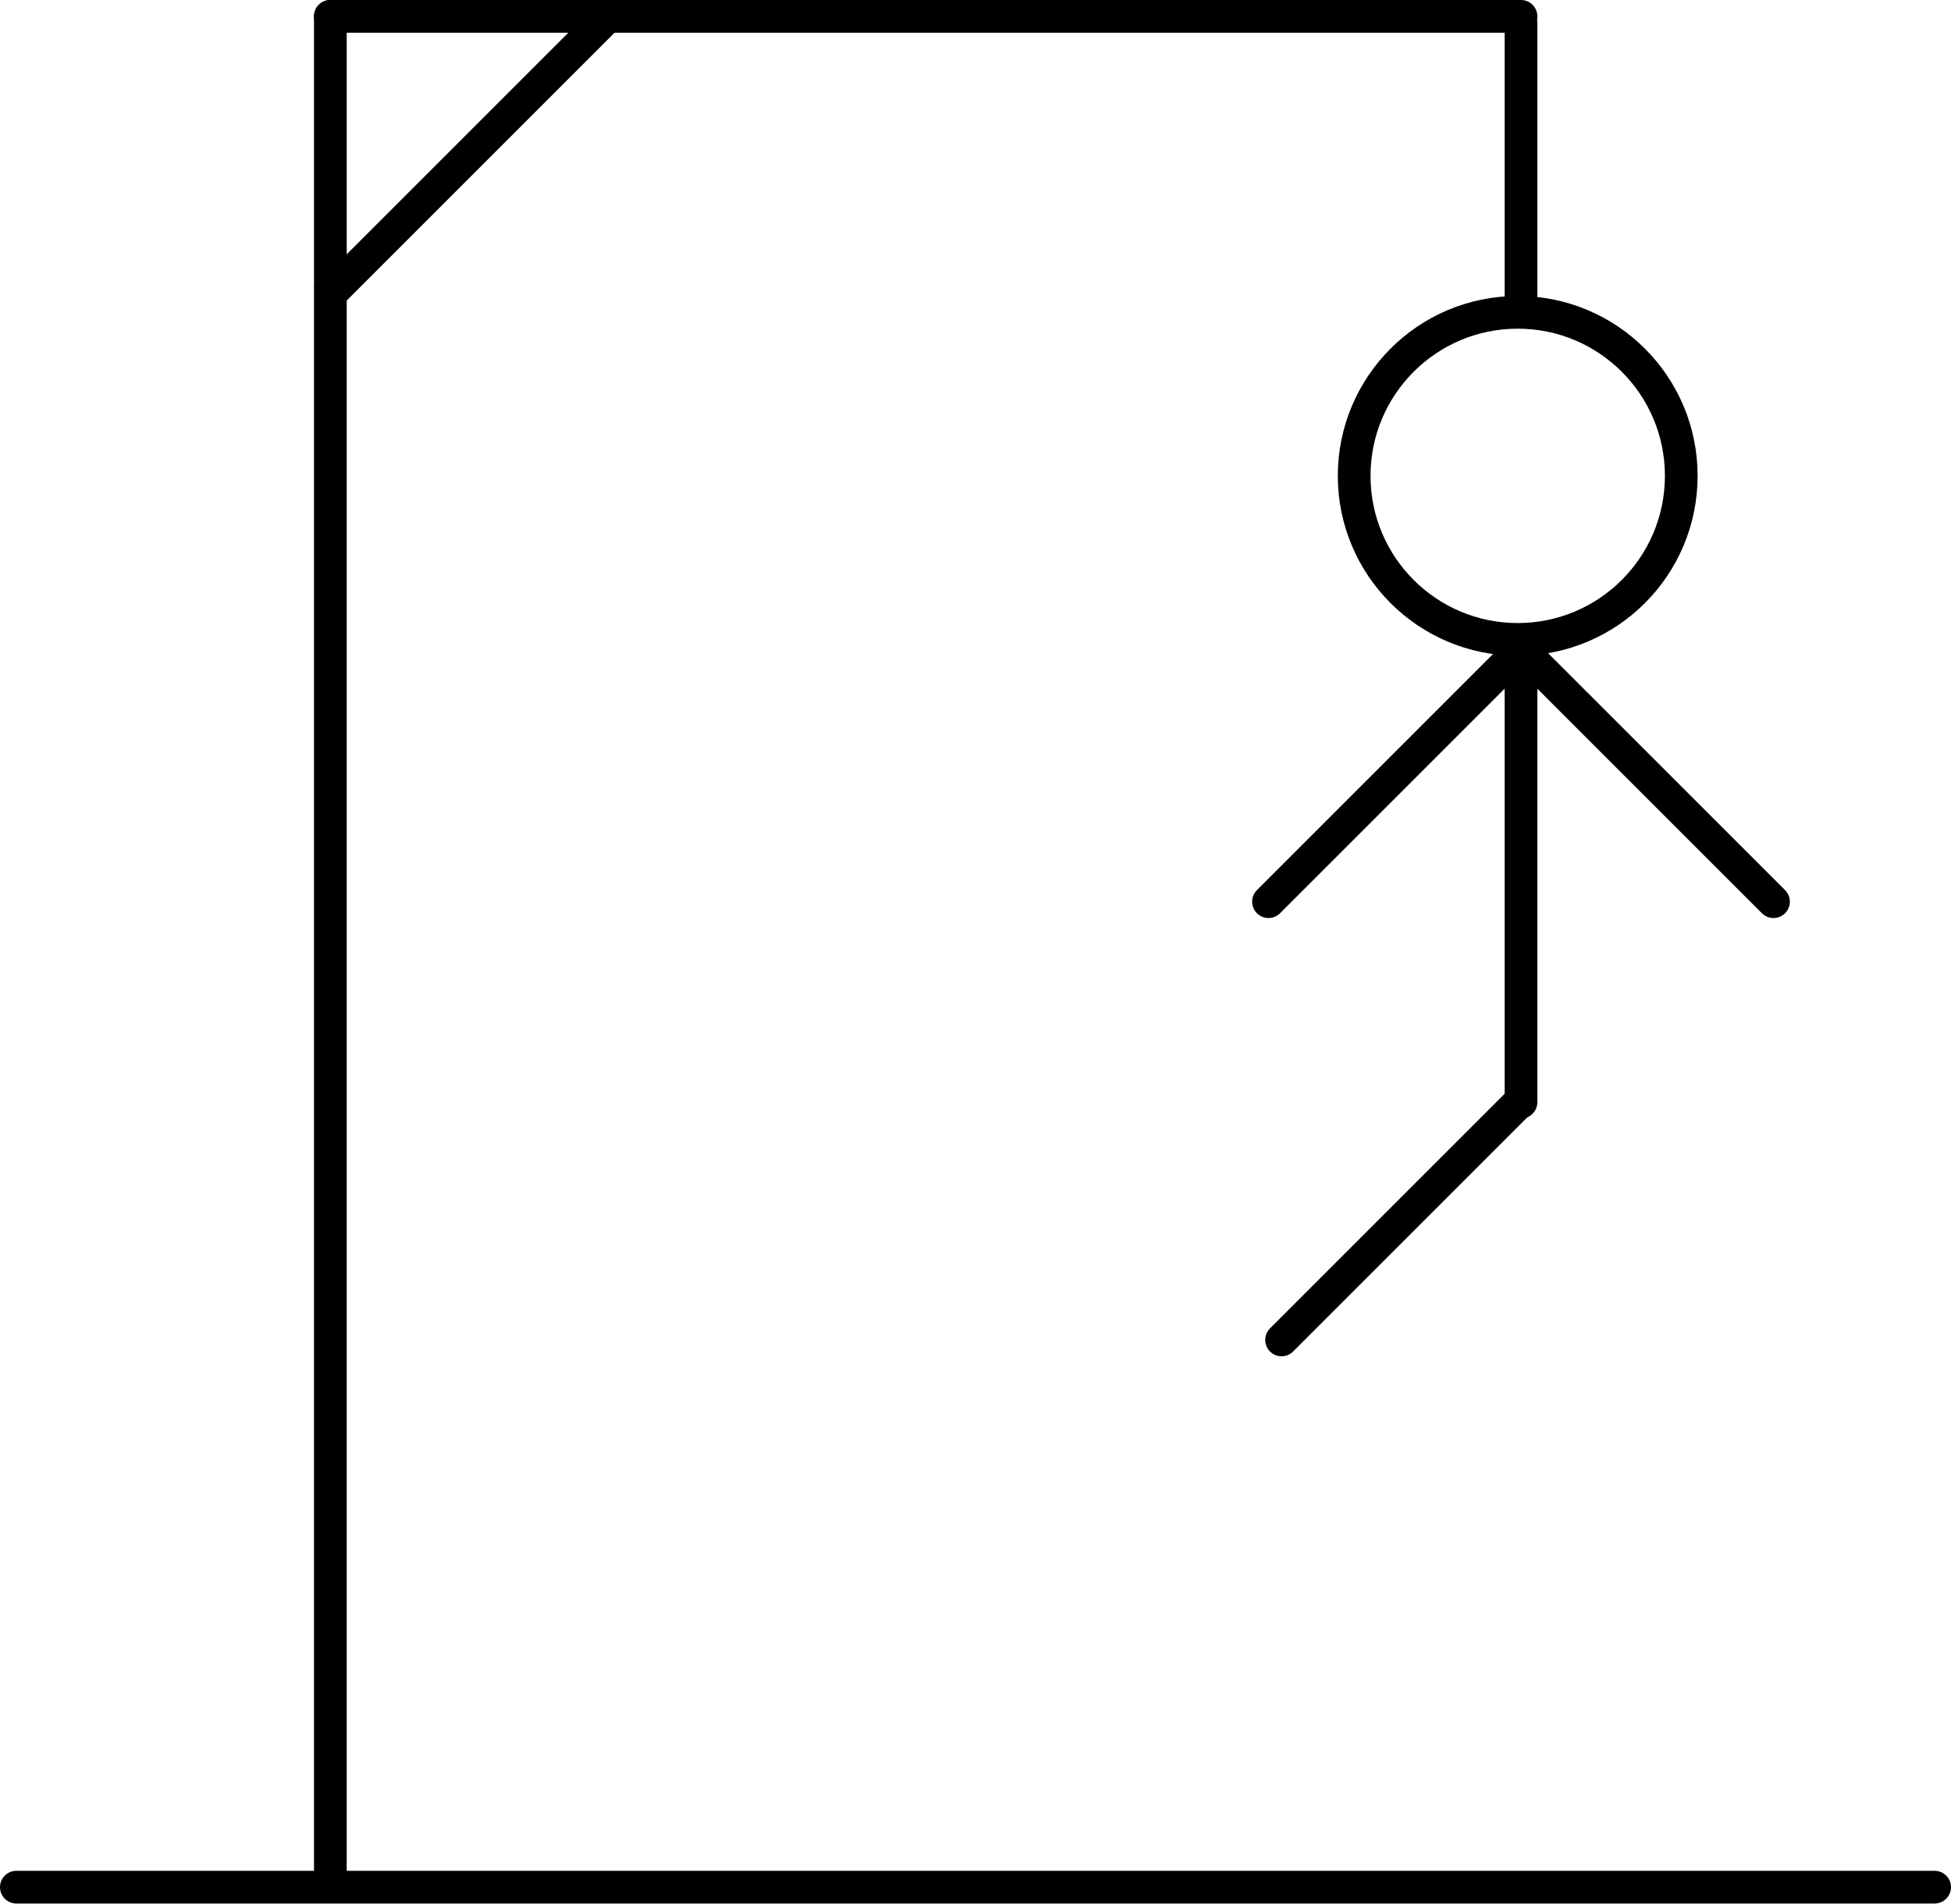
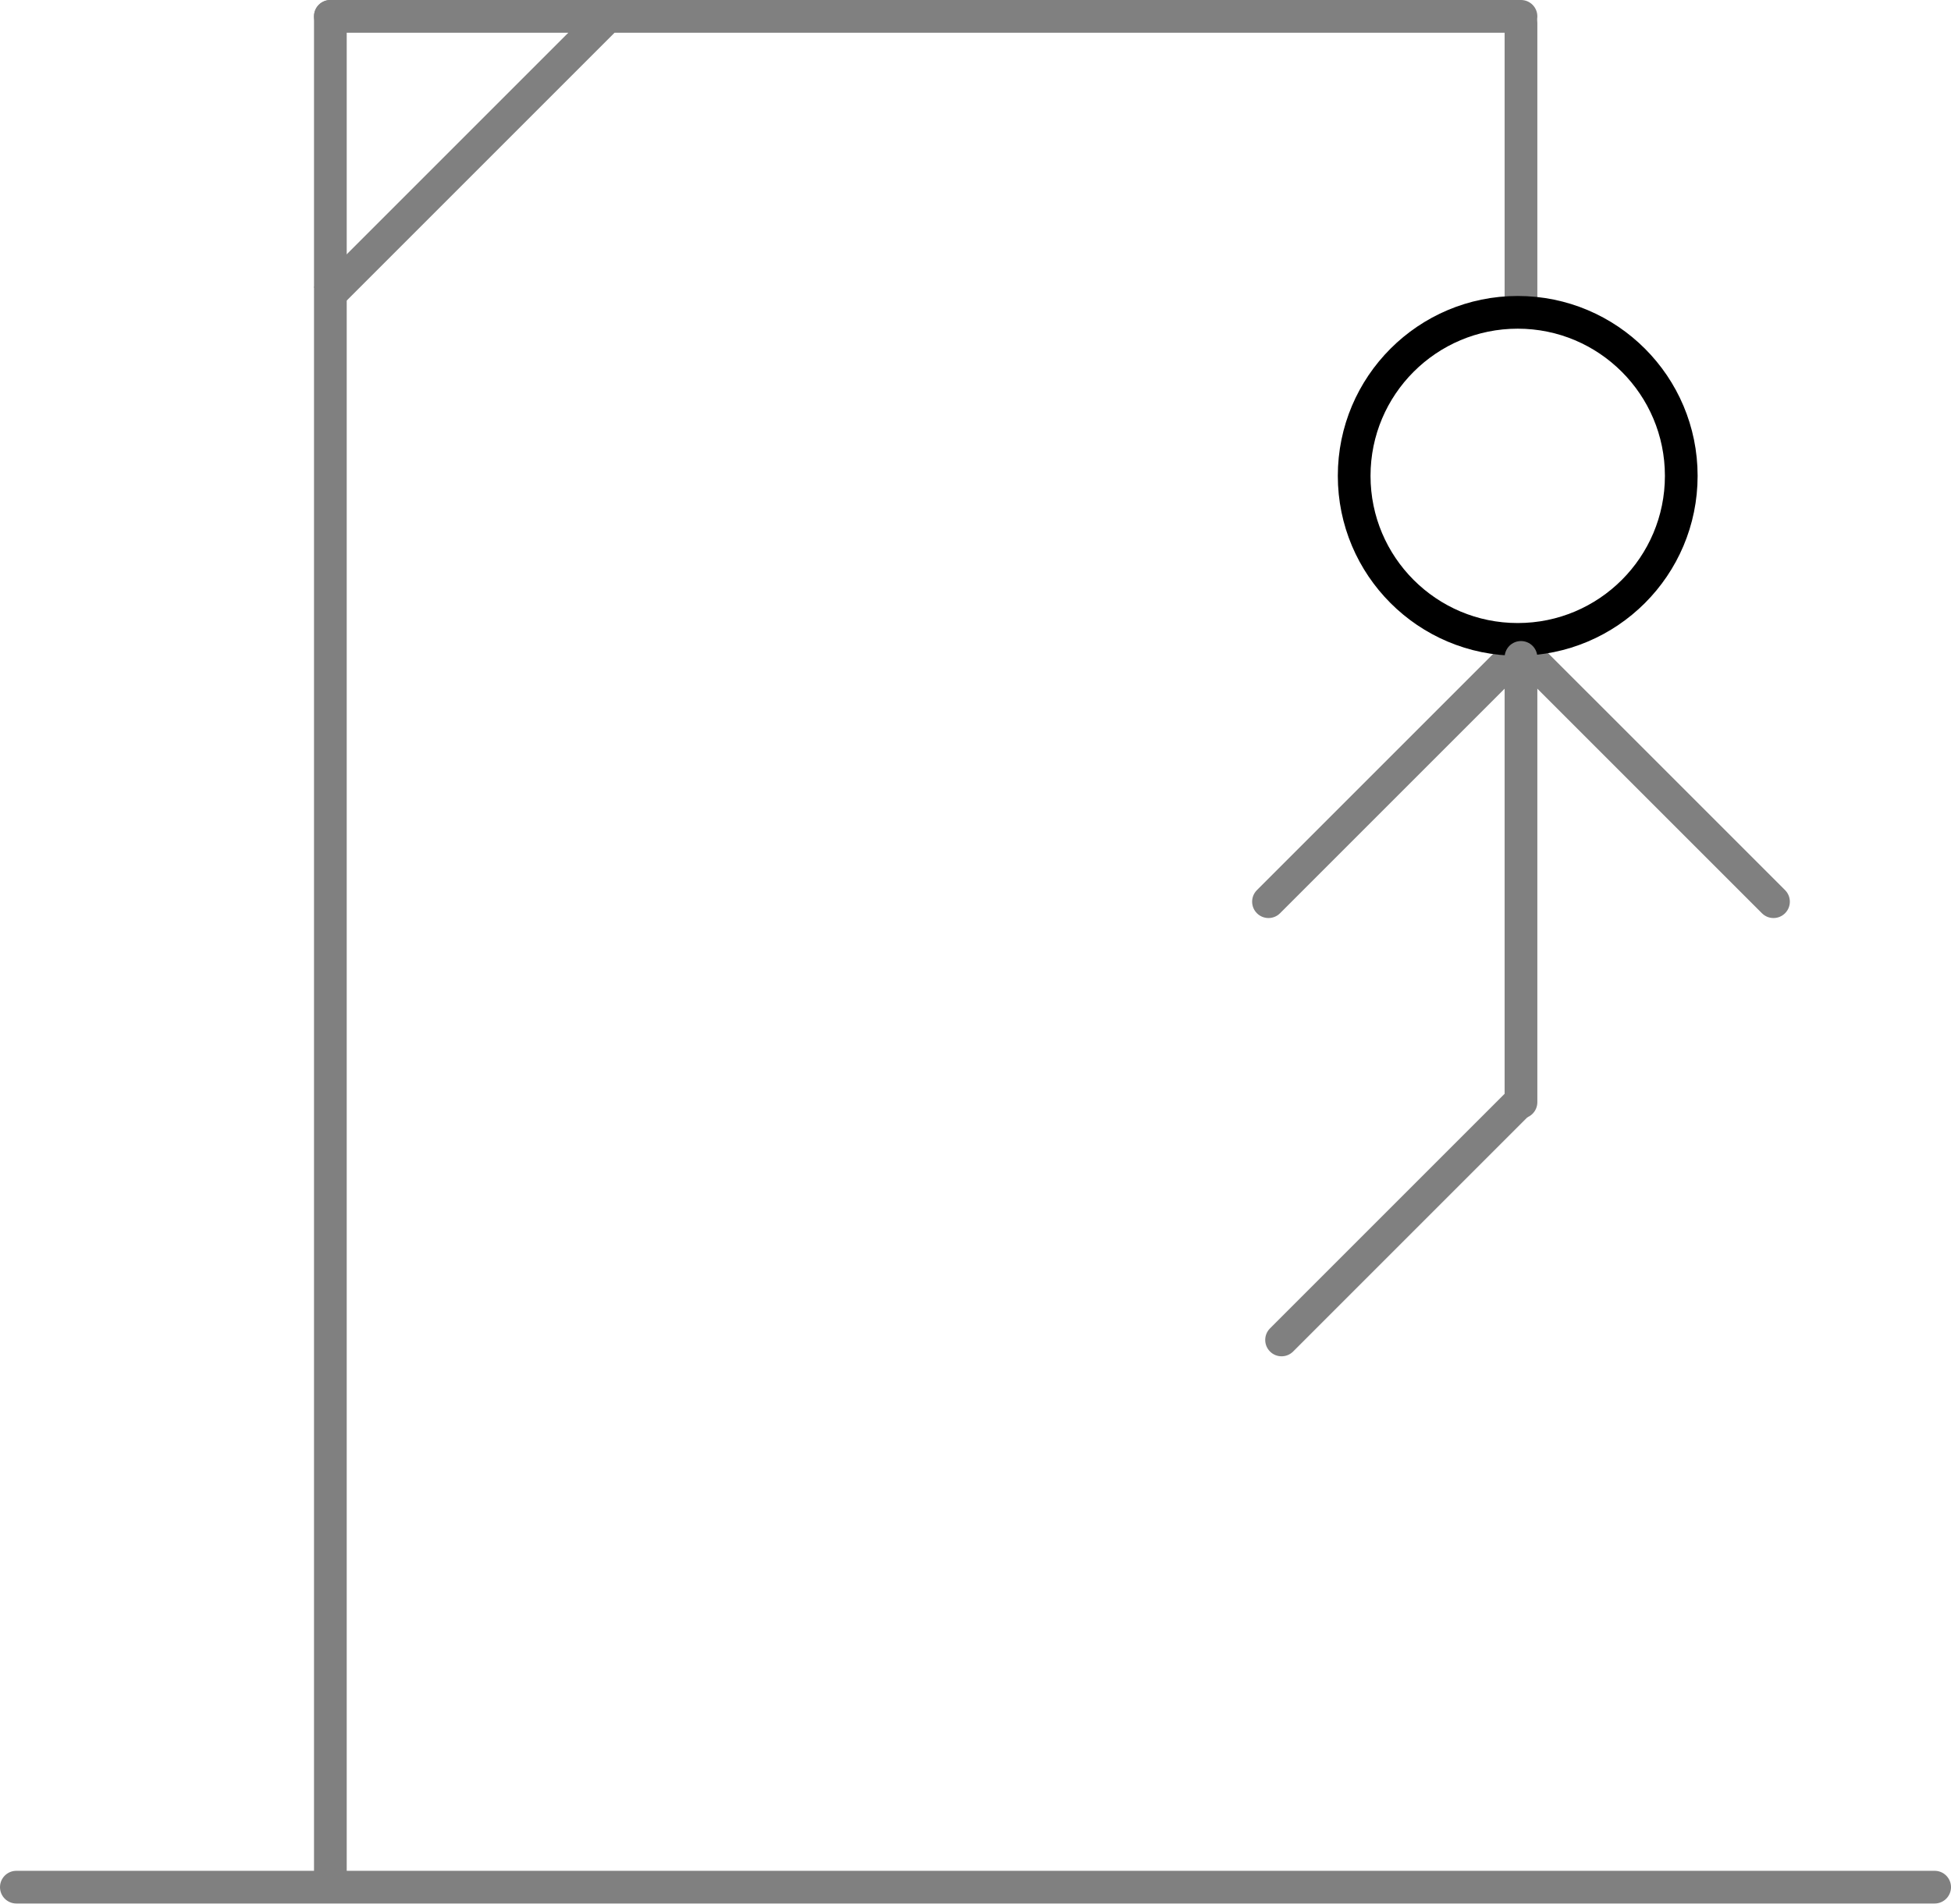
- <svg xmlns="http://www.w3.org/2000/svg" width="298.232" height="291" viewBox="0 0 298.232 291">
+ <svg xmlns="http://www.w3.org/2000/svg" width="298.232" height="291" viewBox="0 0 298.232 291" fill="gray">
  <g id="Group_698" data-name="Group 698" transform="translate(-16059.232 -14400)">
    <rect id="Rectangle_2987" data-name="Rectangle 2987" width="5" height="289" rx="2.5" transform="translate(16107.232 14400)" />
    <g id="Group_697" data-name="Group 697">
      <rect id="Rectangle_2974" data-name="Rectangle 2974" width="5" height="61.733" transform="translate(16150.859 14400.247) rotate(45)" />
      <rect id="Rectangle_2966" data-name="Rectangle 2966" width="5" height="298.232" rx="2.5" transform="translate(16357.465 14686) rotate(90)" />
      <rect id="Rectangle_2988" data-name="Rectangle 2988" width="187" height="5" rx="2.5" transform="translate(16107.232 14400)" />
      <rect id="Rectangle_2989" data-name="Rectangle 2989" width="5" height="49" rx="2.5" transform="translate(16289.232 14401)" />
      <g id="Group_696" data-name="Group 696">
        <rect id="Rectangle_2970" data-name="Rectangle 2970" width="5" height="56" rx="2.5" transform="translate(16289.197 14498.247) rotate(45)" />
        <rect id="Rectangle_2967" data-name="Rectangle 2967" width="5" height="56" rx="2.5" transform="translate(16291.197 14565.247) rotate(45)" />
        <rect id="Rectangle_2971" data-name="Rectangle 2971" width="5" height="56" rx="2.5" transform="translate(16290.732 14501.782) rotate(-45)" />
        <g id="Ellipse_32" data-name="Ellipse 32" transform="translate(16263.732 14445.247)" fill="none" stroke="#000" stroke-width="5">
          <circle cx="27.5" cy="27.5" r="27.5" stroke="none" />
          <circle cx="27.5" cy="27.5" r="25" fill="none" />
        </g>
        <rect id="Rectangle_2990" data-name="Rectangle 2990" width="5" height="73" rx="2.5" transform="translate(16289.232 14498)" />
      </g>
    </g>
  </g>
</svg>
